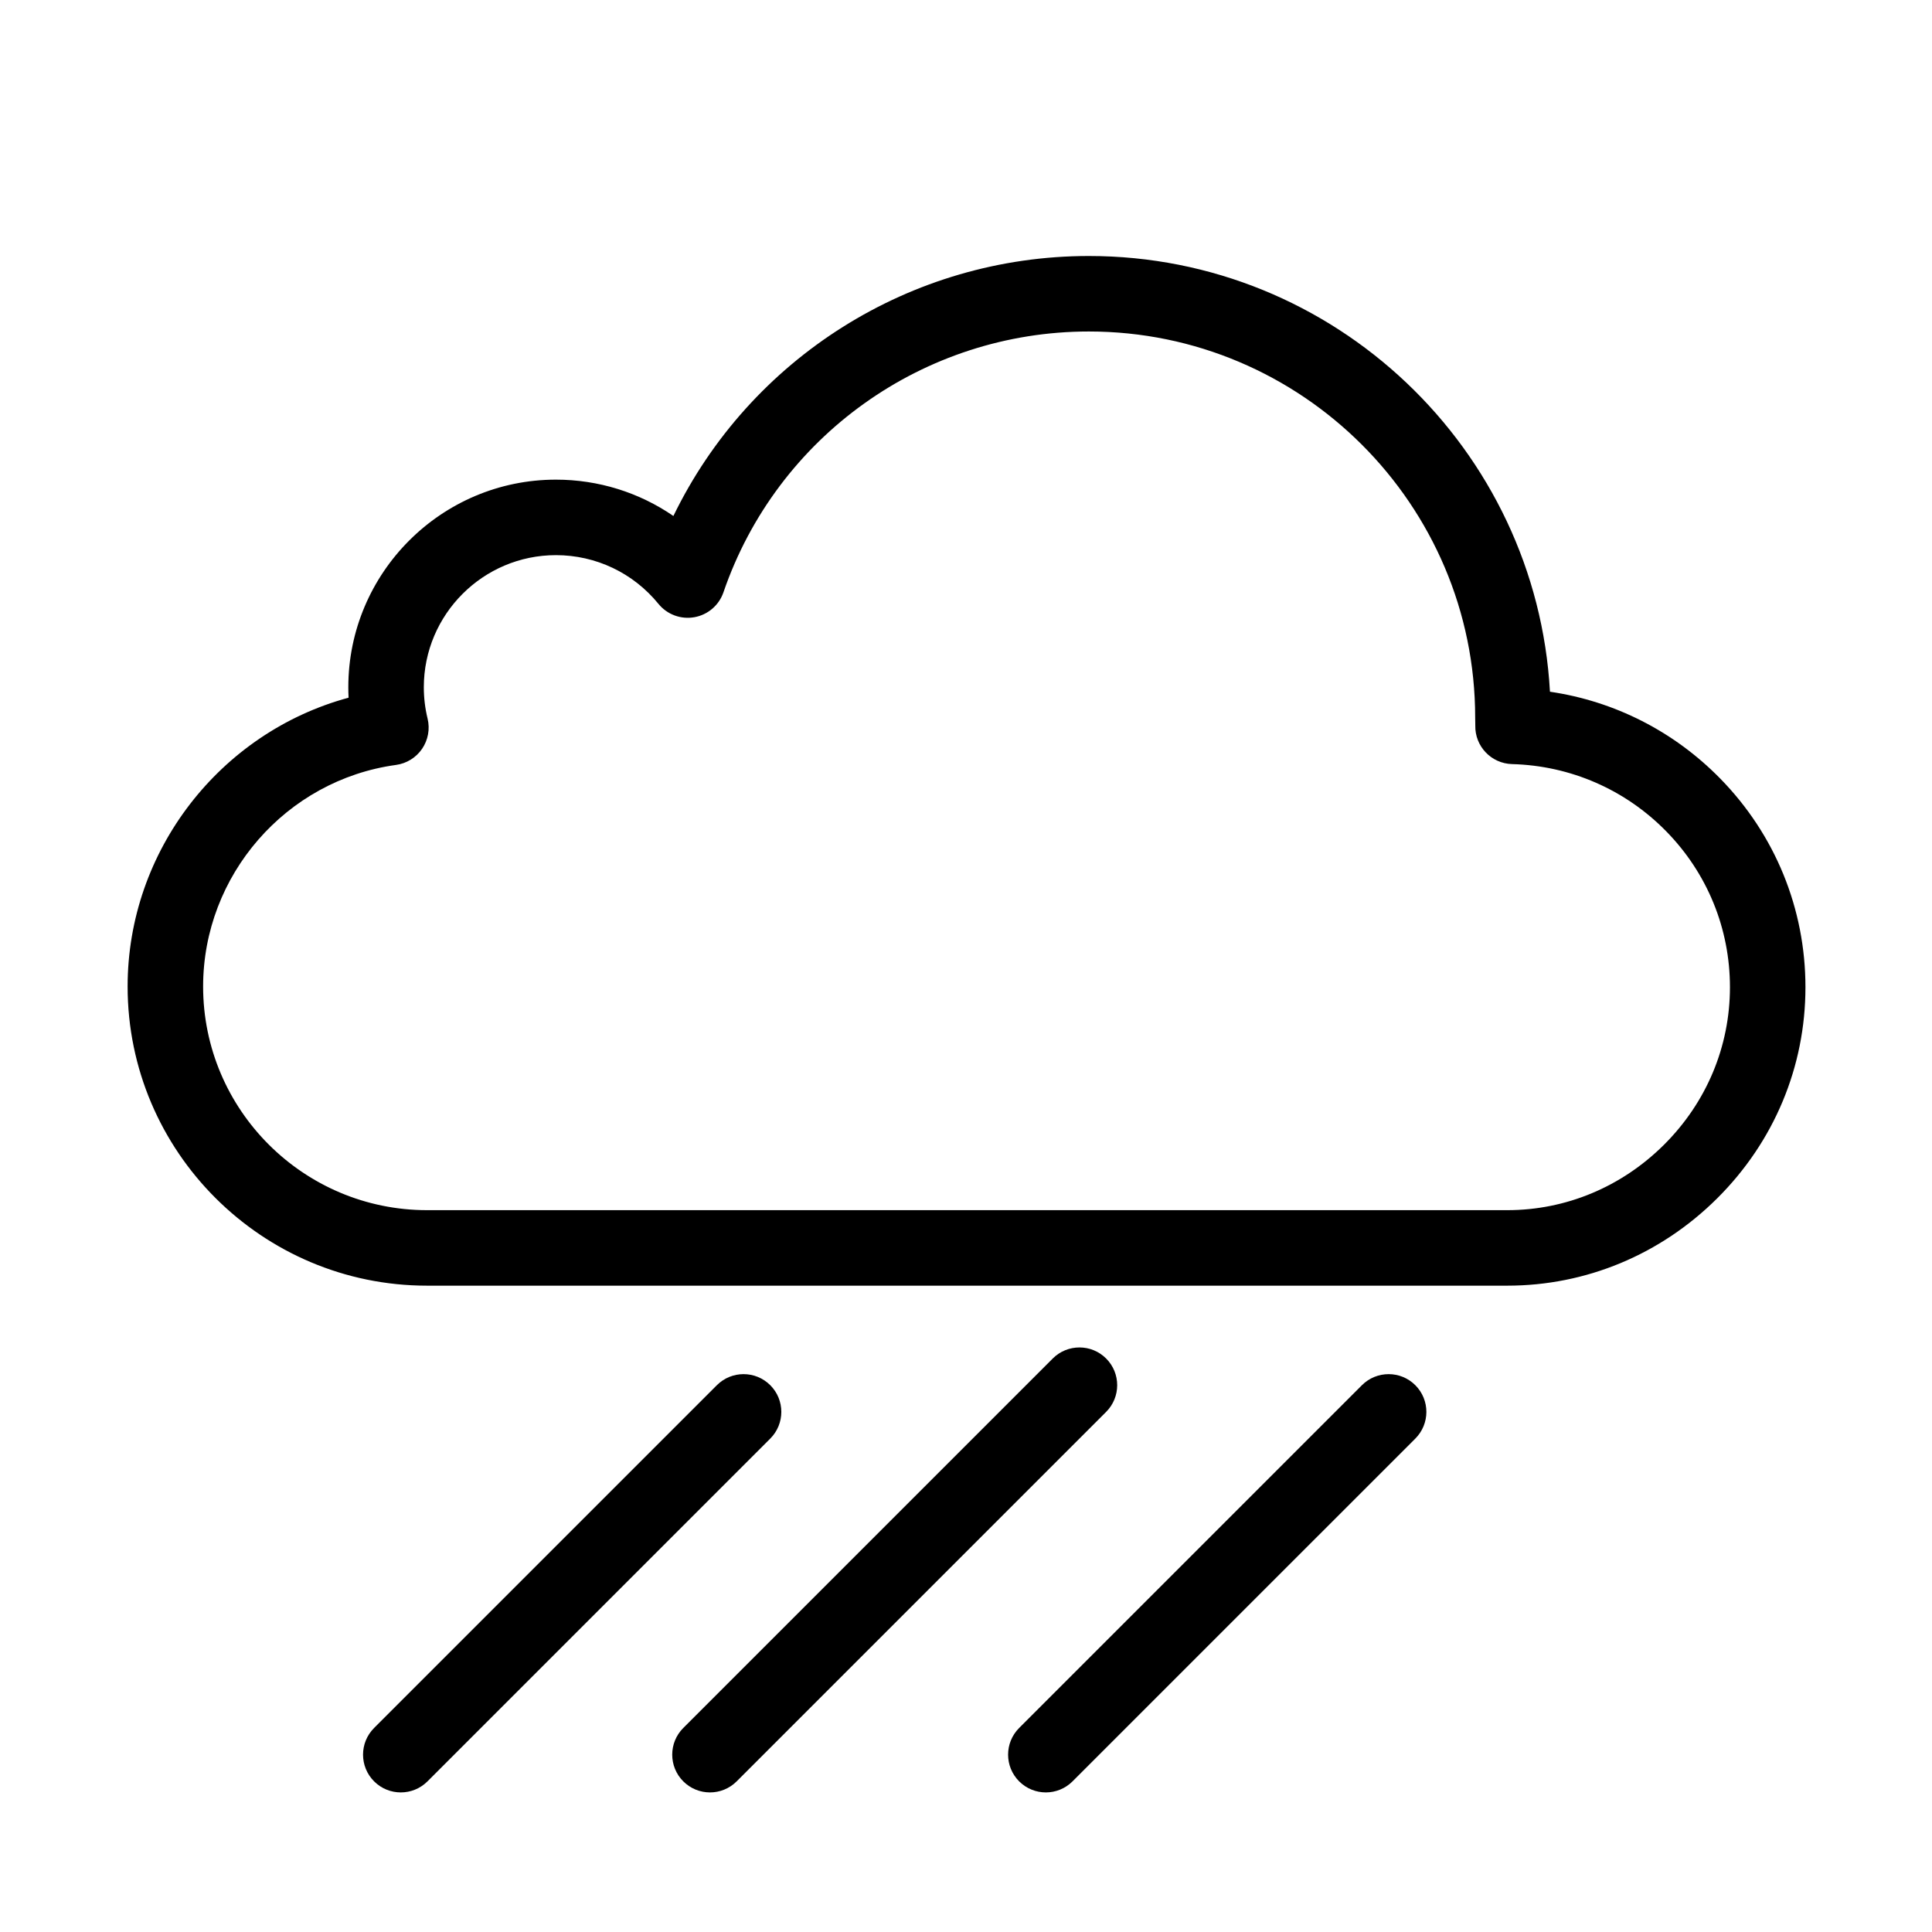
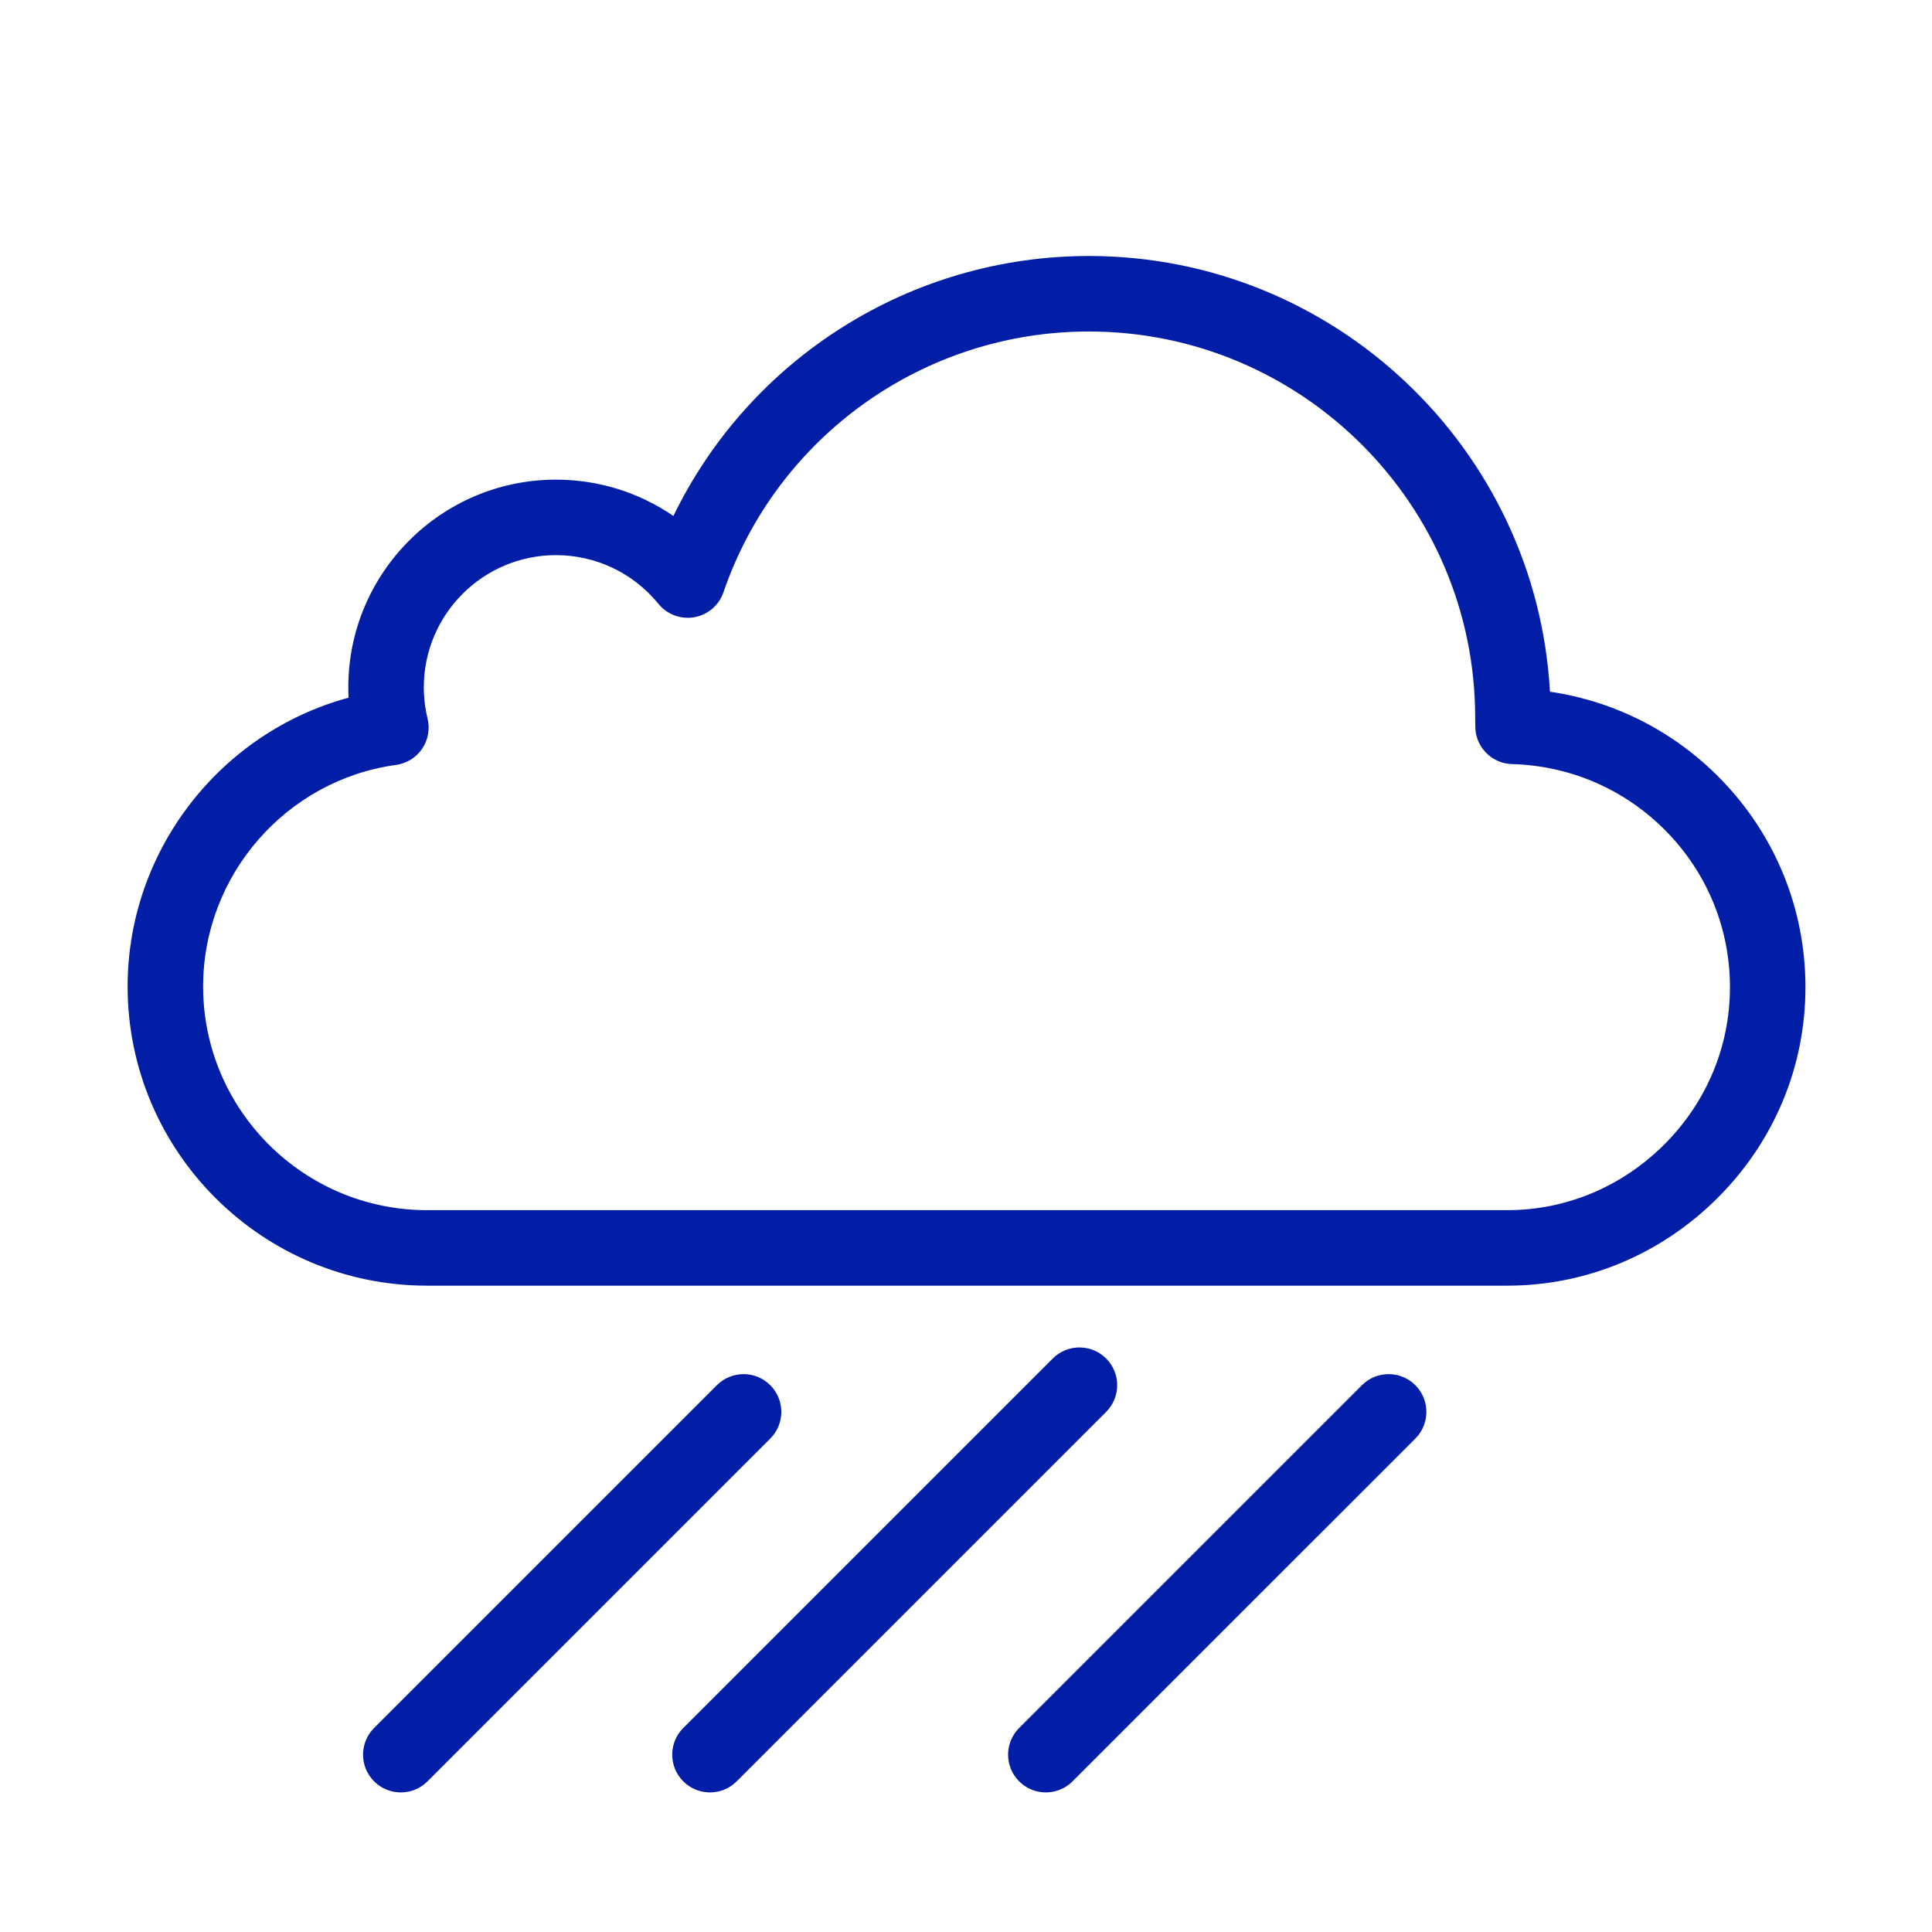
- <svg xmlns="http://www.w3.org/2000/svg" t="1641295831022" class="icon" viewBox="0 0 1024 1024" version="1.1" p-id="4168" width="200" height="200">
+ <svg xmlns="http://www.w3.org/2000/svg" t="1641440772265" class="icon" viewBox="0 0 1024 1024" version="1.1" p-id="3904" width="200" height="200">
  <defs>
    <style type="text/css" />
  </defs>
-   <path d="M798.891 681.429 226.349 681.429c-87.513 0-158.71-71.133-158.71-158.568 0-72.057 49.122-134.656 117.113-153.072-0.092-1.837-0.139-3.674-0.139-5.513 0-60.683 49.367-110.054 110.047-110.054 22.563 0 44.146 6.815 62.254 19.258C397.433 189.986 482.565 135.683 577.119 135.683c130.363 0 237.248 102.389 244.39 230.943 34.195 5.018 65.713 20.986 90.241 46.022 29.133 29.736 45.175 69.012 45.175 110.591 0 42.195-16.636 81.959-46.843 111.97C880.08 665.015 840.592 681.429 798.891 681.429zM294.661 294.24c-38.614 0-70.029 31.419-70.029 70.035 0 5.579 0.67 11.165 1.995 16.603 1.338 5.502 0.283 11.314-2.903 15.993-3.189 4.682-8.211 7.79-13.821 8.56-58.29 7.992-102.245 58.476-102.245 117.427 0 65.369 53.245 118.551 118.691 118.551l572.543 0c31.06 0 60.533-12.285 82.986-34.592 22.588-22.442 35.03-52.125 35.03-83.581 0-31.045-11.984-60.375-33.744-82.586-21.715-22.166-50.751-34.832-81.761-35.668-11.001-0.295-19.699-9.423-19.465-20.425 0.013-0.578-0.01-1.141-0.024-1.708-0.021-0.825-0.041-1.653-0.041-2.503 0-112.843-91.852-204.648-204.753-204.648-87.469 0-165.302 55.553-193.68 138.237-2.359 6.875-8.258 11.928-15.411 13.203-7.157 1.274-14.44-1.429-19.028-7.062C335.624 303.658 315.819 294.24 294.661 294.24z" p-id="4169" />
-   <path d="M554.32 950.017c-5.122 0-10.241-1.955-14.149-5.86-7.814-7.814-7.814-20.484 0-28.297l181.681-181.679c7.82-7.812 20.486-7.808 28.297 0 7.814 7.814 7.814 20.484 0 28.297L568.468 944.157C564.56 948.062 559.439 950.017 554.32 950.017z" p-id="4170" />
-   <path d="M376.3 950.017c-5.122 0-10.241-1.955-14.149-5.86-7.814-7.814-7.814-20.484 0-28.297L557.979 720.032c7.816-7.812 20.481-7.812 28.297 0 7.814 7.814 7.814 20.484 0 28.297L390.45 944.157C386.542 948.062 381.422 950.017 376.3 950.017z" p-id="4171" />
-   <path d="M212.429 950.017c-5.122 0-10.241-1.955-14.149-5.86-7.814-7.814-7.814-20.484 0-28.297l181.679-181.679c7.816-7.812 20.481-7.812 28.297 0 7.814 7.814 7.814 20.484 0 28.297L226.577 944.157C222.669 948.062 217.55 950.017 212.429 950.017z" p-id="4172" />
+   <path d="M798.891 681.429 226.349 681.429c-87.513 0-158.71-71.133-158.71-158.568 0-72.057 49.122-134.656 117.113-153.072-0.092-1.837-0.139-3.674-0.139-5.513 0-60.683 49.367-110.054 110.047-110.054 22.563 0 44.146 6.815 62.254 19.258C397.433 189.986 482.565 135.683 577.119 135.683c130.363 0 237.248 102.389 244.39 230.943 34.195 5.018 65.713 20.986 90.241 46.022 29.133 29.736 45.175 69.012 45.175 110.591 0 42.195-16.636 81.959-46.843 111.97C880.08 665.015 840.592 681.429 798.891 681.429zM294.661 294.24c-38.614 0-70.029 31.419-70.029 70.035 0 5.579 0.67 11.165 1.995 16.603 1.338 5.502 0.283 11.314-2.903 15.993-3.189 4.682-8.211 7.79-13.821 8.56-58.29 7.992-102.245 58.476-102.245 117.427 0 65.369 53.245 118.551 118.691 118.551l572.543 0c31.06 0 60.533-12.285 82.986-34.592 22.588-22.442 35.03-52.125 35.03-83.581 0-31.045-11.984-60.375-33.744-82.586-21.715-22.166-50.751-34.832-81.761-35.668-11.001-0.295-19.699-9.423-19.465-20.425 0.013-0.578-0.01-1.141-0.024-1.708-0.021-0.825-0.041-1.653-0.041-2.503 0-112.843-91.852-204.648-204.753-204.648-87.469 0-165.302 55.553-193.68 138.237-2.359 6.875-8.258 11.928-15.411 13.203-7.157 1.274-14.44-1.429-19.028-7.062C335.624 303.658 315.819 294.24 294.661 294.24z" p-id="3905" fill="#021ea6" />
+   <path d="M554.32 950.017c-5.122 0-10.241-1.955-14.149-5.86-7.814-7.814-7.814-20.484 0-28.297l181.681-181.679c7.82-7.812 20.486-7.808 28.297 0 7.814 7.814 7.814 20.484 0 28.297L568.468 944.157C564.56 948.062 559.439 950.017 554.32 950.017z" p-id="3906" fill="#021ea6" />
+   <path d="M376.3 950.017c-5.122 0-10.241-1.955-14.149-5.86-7.814-7.814-7.814-20.484 0-28.297L557.979 720.032c7.816-7.812 20.481-7.812 28.297 0 7.814 7.814 7.814 20.484 0 28.297L390.45 944.157C386.542 948.062 381.422 950.017 376.3 950.017z" p-id="3907" fill="#021ea6" />
+   <path d="M212.429 950.017c-5.122 0-10.241-1.955-14.149-5.86-7.814-7.814-7.814-20.484 0-28.297l181.679-181.679c7.816-7.812 20.481-7.812 28.297 0 7.814 7.814 7.814 20.484 0 28.297L226.577 944.157C222.669 948.062 217.55 950.017 212.429 950.017z" p-id="3908" fill="#021ea6" />
</svg>
